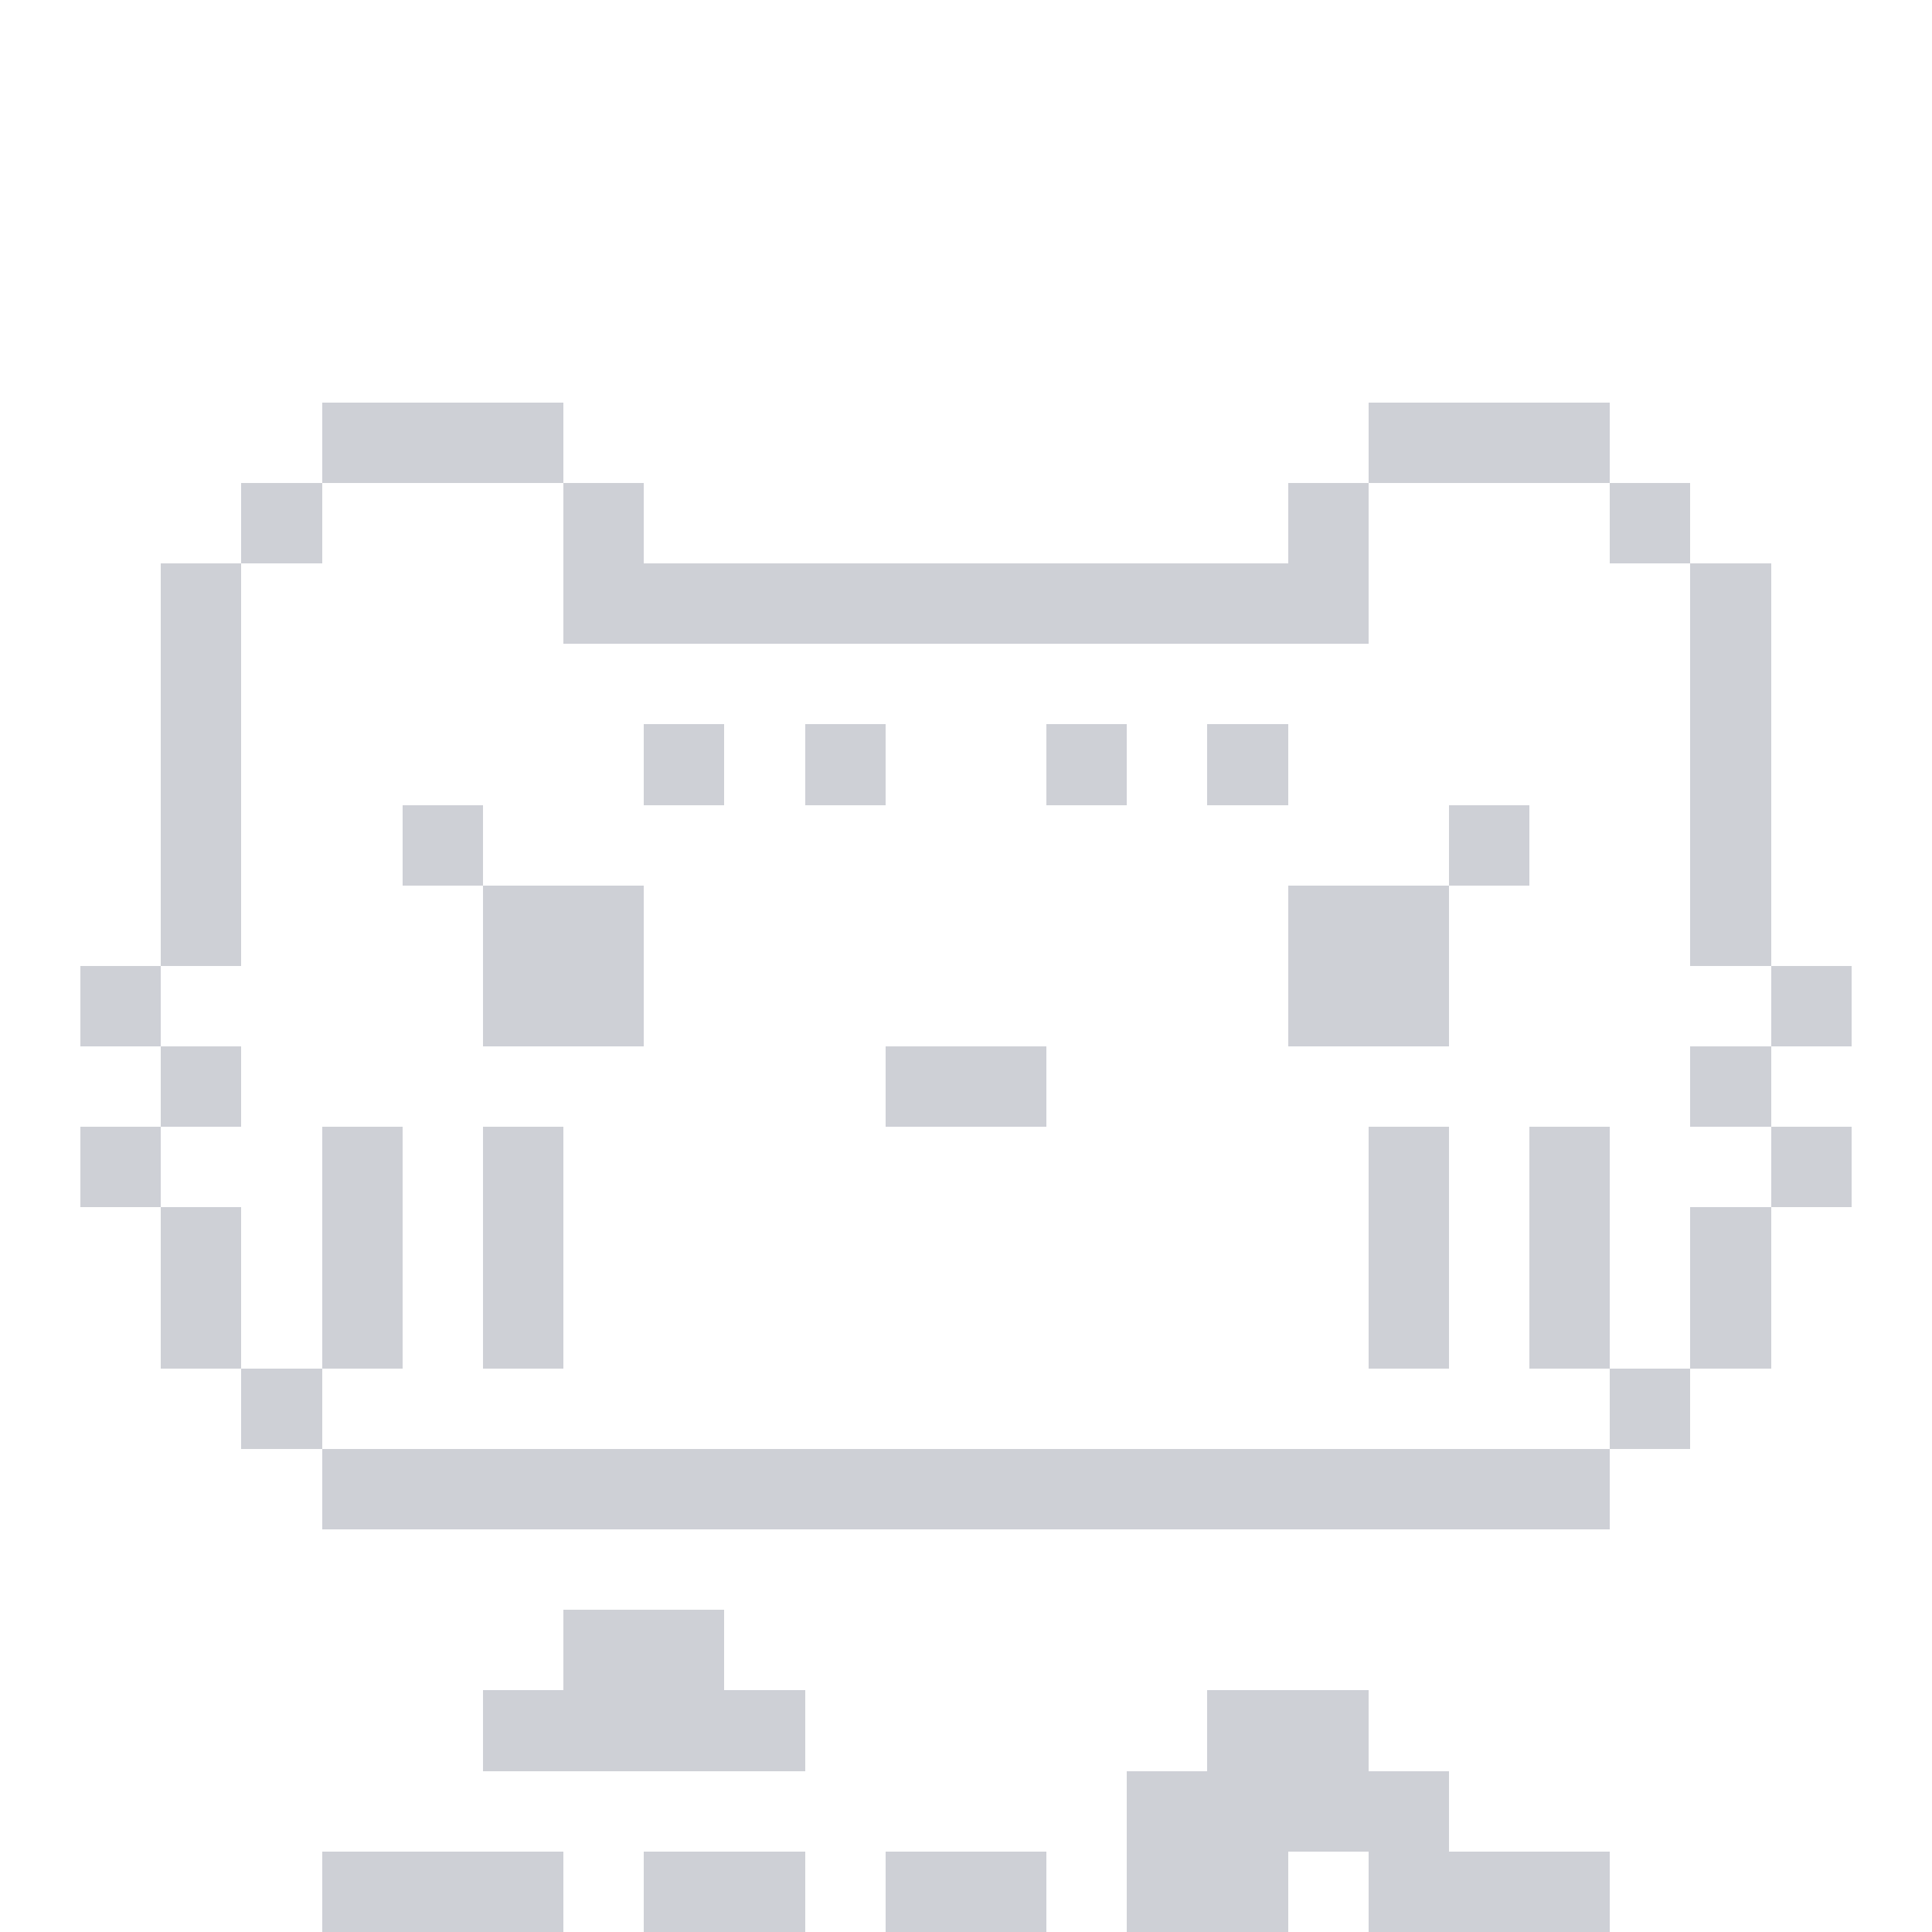
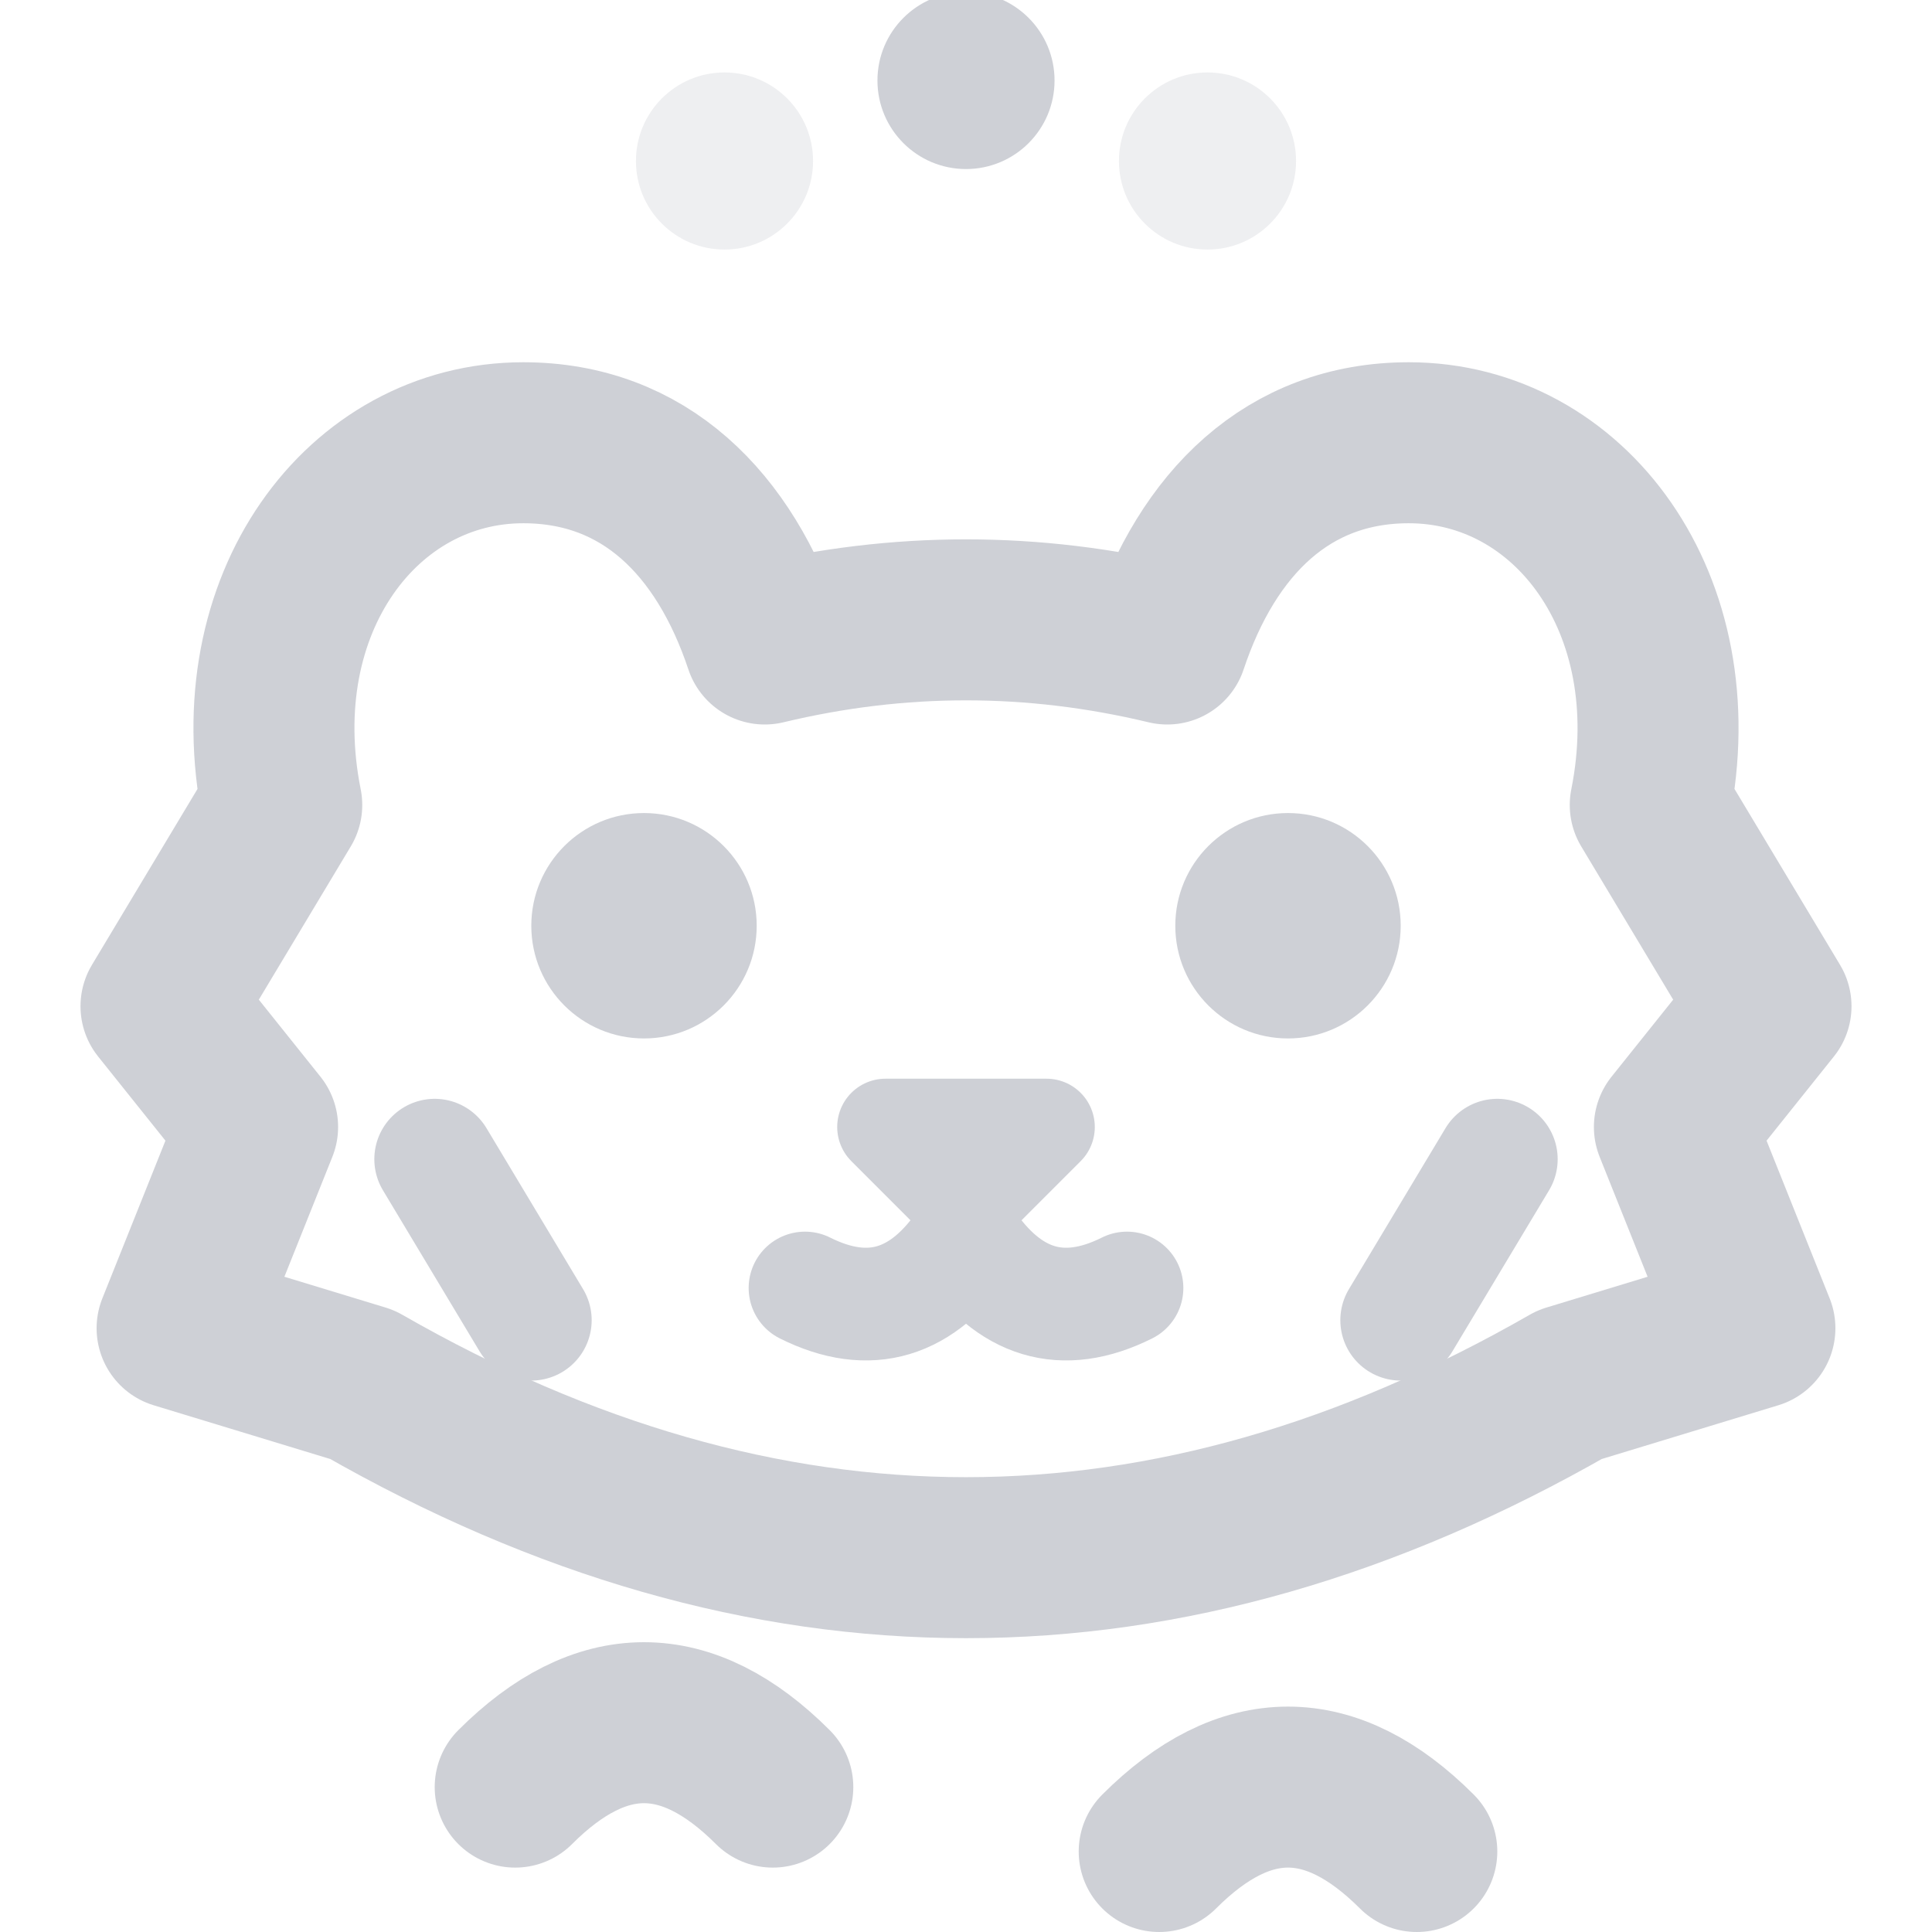
- <svg xmlns="http://www.w3.org/2000/svg" width="20" height="20" viewBox="0 0 24 24" shape-rendering="crispEdges" role="img" aria-label="Manul pracuje (klatka 1)">
-   <path fill="#CED0D6" d="M4 5h3v1h-3zM17 5h3v1h-3zM3 6h1v1h-1zM7 6h1v1h-1zM16 6h1v1h-1zM20 6h1v1h-1zM2 7h1v5h-1zM7 7h10v1h-10zM21 7h1v5h-1zM8 9h1v1h-1zM10 9h1v1h-1zM13 9h1v1h-1zM15 9h1v1h-1zM1 12h1v1h-1zM22 12h1v1h-1zM2 13h1v1h-1zM11 13h2v1h-2zM21 13h1v1h-1zM1 14h1v1h-1zM4 14h1v3h-1zM6 14h1v3h-1zM17 14h1v3h-1zM19 14h1v3h-1zM22 14h1v1h-1zM2 15h1v2h-1zM21 15h1v2h-1zM3 17h1v1h-1zM20 17h1v1h-1zM4 18h16v1h-16zM4 23h3v1h-3zM8 23h2v1h-2zM11 23h2v1h-2zM14 23h2v1h-2zM17 23h3v1h-3zM5 10h1v1h-1zM18 10h1v1h-1zM6 11h2v2h-2zM16 11h2v2h-2zM7 20h2v1h-2zM6 21h4v1h-4zM15 21h2v1h-2zM14 22h4v1h-4z" />
+ <svg xmlns="http://www.w3.org/2000/svg" class="mn mn4 mn4-work" color="#CED0D6" viewBox="0 0 24 24" width="20" height="20" fill="none" stroke="#CED0D6" stroke-width="2" stroke-linecap="round" stroke-linejoin="round" role="img" aria-label="Manul pracuje (klatka 1)">
+   <path stroke="#CED0D6" fill="none" d="M3.5 10C3 7.5 4.5 5.5 6.5 5.5C8 5.5 9 6.5 9.5 8Q12 7.4 14.5 8C15 6.5 16 5.5 17.5 5.5C19.5 5.5 21 7.5 20.5 10L22 12.5L20.8 14L21.8 16.5L19.5 17.2Q12 21.5 4.5 17.2L2.2 16.5L3.2 14L2 12.5Z" />
+   <path stroke="#CED0D6" stroke-width="1.5" fill="none" d="M5.4 14.4L6.6 16.4M18.6 14.4L17.4 16.4" />
+   <g fill="#CED0D6" stroke="none">
+     <circle cx="8" cy="11.5" r="1.4" fill="#CED0D6" />
+     <circle cx="16" cy="11.5" r="1.4" fill="#CED0D6" />
+   </g>
+   <path stroke="#CED0D6" fill="#CED0D6" stroke-width="1.2" d="M11 14h2l-1 1z" />
+   <path stroke="#CED0D6" stroke-width="1.4" fill="none" d="M12 15.4Q11.2 16.6 10 16M12 15.4Q12.8 16.6 14 16" />
+   <path stroke="#CED0D6" fill="none" d="M6.4 22.2q1.6-1.6 3.2 0" />
+   <path stroke="#CED0D6" fill="none" d="M14.4 23q1.6-1.6 3.2 0" />
+   <g fill="#CED0D6" stroke="none">
+     <circle cx="9" cy="2" r="1.1" opacity="0.35" fill="#CED0D6" />
+     <circle cx="12" cy="1" r="1.1" opacity="1" fill="#CED0D6" />
+     <circle cx="15" cy="2" r="1.1" opacity="0.35" fill="#CED0D6" />
+   </g>
</svg>
